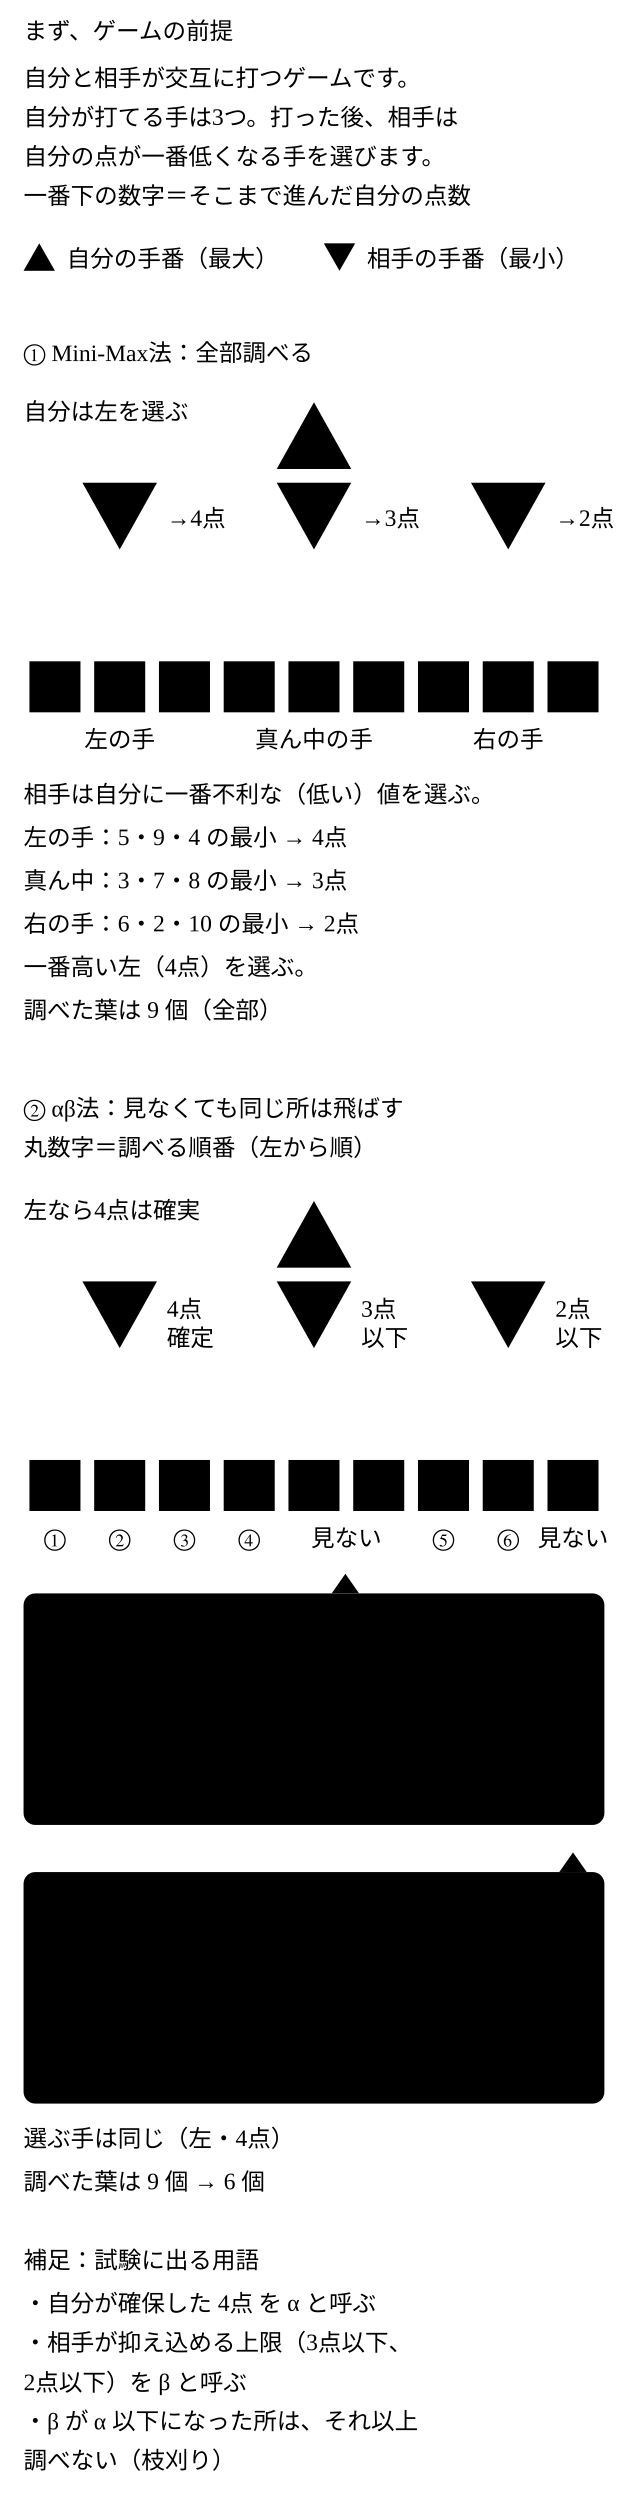
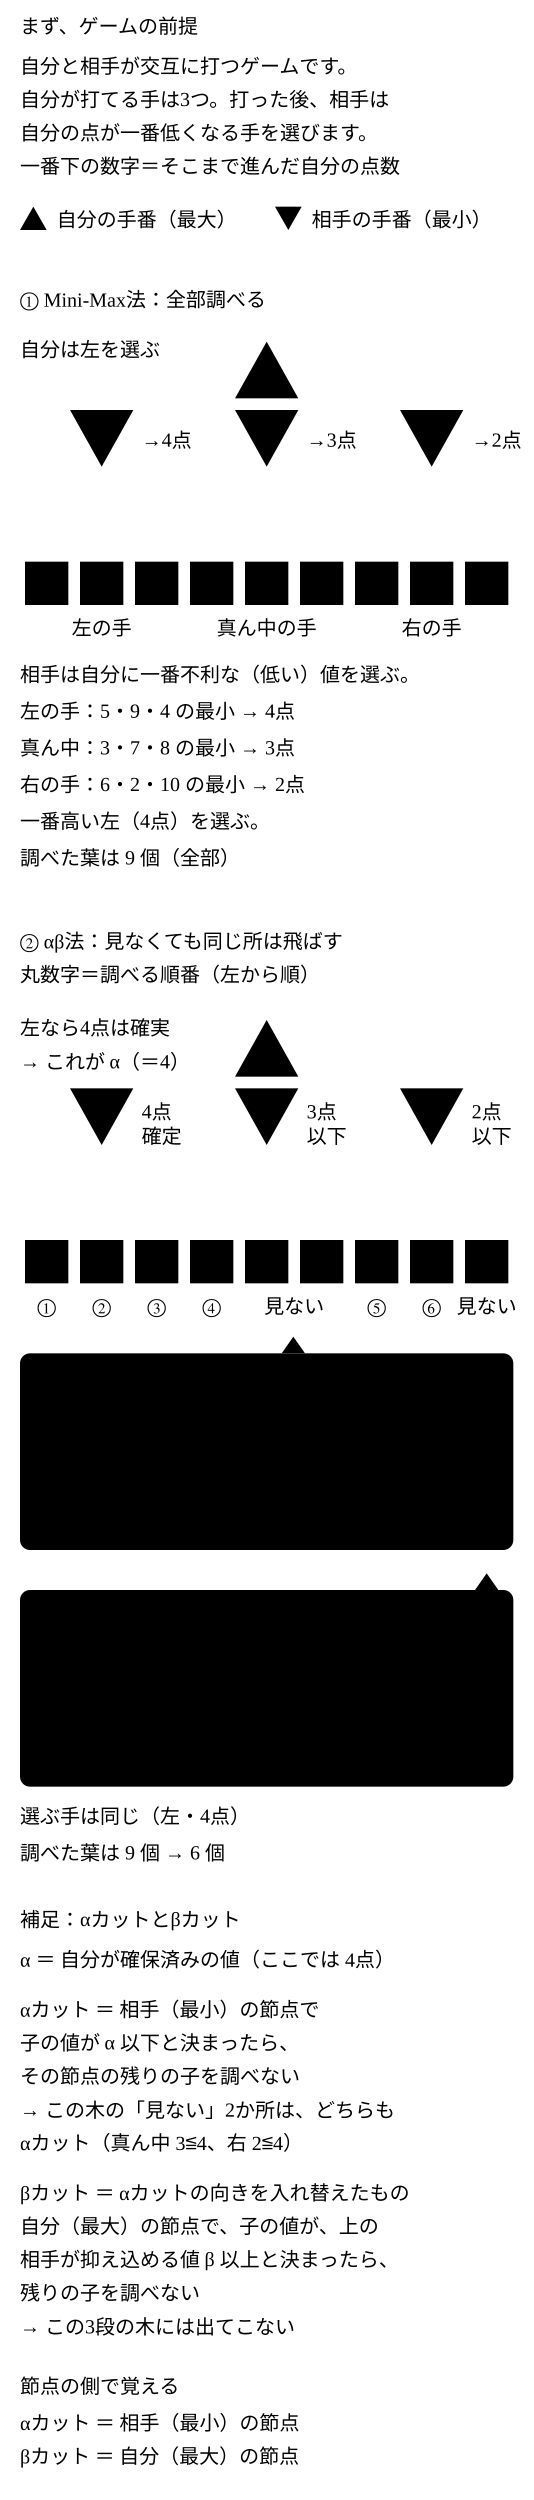
- <svg xmlns="http://www.w3.org/2000/svg" viewBox="0 0 320 1274" role="img" aria-labelledby="fig-g-minimax-alphabeta-t fig-g-minimax-alphabeta-d">
+ <svg xmlns="http://www.w3.org/2000/svg" viewBox="0 0 320 1500" role="img" aria-labelledby="fig-g-minimax-alphabeta-t fig-g-minimax-alphabeta-d">
  <text x="12" y="20" class="tb">まず、ゲームの前提</text>
  <text x="12" y="44">自分と相手が交互に打つゲームです。</text>
  <text x="12" y="64">自分が打てる手は3つ。打った後、相手は</text>
  <text x="12" y="84">自分の点が一番低くなる手を選びます。</text>
  <text x="12" y="104">一番下の数字＝そこまで進んだ自分の点数</text>
  <polygon points="20,124 12,138 28,138" class="fa" />
  <text x="34" y="136">自分の手番（最大）</text>
  <polygon points="165,124 181,124 173,138" class="fs sa" />
  <text x="187" y="136">相手の手番（最小）</text>
  <line x1="12" y1="156" x2="308" y2="156" class="l sb w1" />
  <text x="12" y="184" class="tb">① Mini-Max法：全部調べる</text>
  <line x1="160" y1="236" x2="61" y2="249" class="l sa w3" />
  <line x1="61" y1="277" x2="28" y2="337" class="l sm w1" />
  <line x1="61" y1="277" x2="61" y2="337" class="l sm w1" />
  <line x1="61" y1="277" x2="94" y2="337" class="l sa w3" />
  <line x1="160" y1="236" x2="160" y2="249" class="l sm w1" />
  <line x1="160" y1="277" x2="127" y2="337" class="l sm w1" />
  <line x1="160" y1="277" x2="160" y2="337" class="l sm w1" />
  <line x1="160" y1="277" x2="193" y2="337" class="l sm w1" />
  <line x1="160" y1="236" x2="259" y2="249" class="l sm w1" />
  <line x1="259" y1="277" x2="226" y2="337" class="l sm w1" />
  <line x1="259" y1="277" x2="259" y2="337" class="l sm w1" />
  <line x1="259" y1="277" x2="292" y2="337" class="l sm w1" />
  <polygon points="160,205 141,239 179,239" class="fa" />
  <text x="160" y="232" class="tb ton" text-anchor="middle">4</text>
  <polygon points="42,246 80,246 61,280" class="fas sa" />
  <text x="61" y="262" class="tb" text-anchor="middle">4</text>
  <polygon points="141,246 179,246 160,280" class="fs sb" />
  <text x="160" y="262" class="tb" text-anchor="middle">3</text>
  <polygon points="240,246 278,246 259,280" class="fs sb" />
  <text x="259" y="262" class="tb" text-anchor="middle">2</text>
  <rect x="15" y="337" width="26" height="26" class="fs sb" stroke-width="1.5" />
  <text x="28" y="355" class="tb" text-anchor="middle">5</text>
  <rect x="48" y="337" width="26" height="26" class="fs sb" stroke-width="1.5" />
  <text x="61" y="355" class="tb" text-anchor="middle">9</text>
  <rect x="81" y="337" width="26" height="26" class="fas sa" stroke-width="1.5" />
  <text x="94" y="355" class="tb" text-anchor="middle">4</text>
  <rect x="114" y="337" width="26" height="26" class="fs sb" stroke-width="1.5" />
  <text x="127" y="355" class="tb" text-anchor="middle">3</text>
  <rect x="147" y="337" width="26" height="26" class="fs sb" stroke-width="1.5" />
  <text x="160" y="355" class="tb" text-anchor="middle">7</text>
  <rect x="180" y="337" width="26" height="26" class="fs sb" stroke-width="1.5" />
  <text x="193" y="355" class="tb" text-anchor="middle">8</text>
  <rect x="213" y="337" width="26" height="26" class="fs sb" stroke-width="1.5" />
  <text x="226" y="355" class="tb" text-anchor="middle">6</text>
  <rect x="246" y="337" width="26" height="26" class="fs sb" stroke-width="1.5" />
  <text x="259" y="355" class="tb" text-anchor="middle">2</text>
  <rect x="279" y="337" width="26" height="26" class="fs sb" stroke-width="1.5" />
  <text x="292" y="355" class="tb" text-anchor="middle">10</text>
  <text x="12" y="214" class="tb ta">自分は左を選ぶ</text>
  <text x="85" y="268" class="tb tm">→4点</text>
  <text x="184" y="268" class="tb tm">→3点</text>
  <text x="283" y="268" class="tb tm">→2点</text>
  <text x="61" y="381" class="tm" text-anchor="middle">左の手</text>
  <text x="160" y="381" class="tm" text-anchor="middle">真ん中の手</text>
  <text x="259" y="381" class="tm" text-anchor="middle">右の手</text>
  <text x="12" y="409">相手は自分に一番不利な（低い）値を選ぶ。</text>
  <text x="12" y="431">左の手：5・9・4 の最小 → 4点</text>
  <text x="12" y="453">真ん中：3・7・8 の最小 → 3点</text>
  <text x="12" y="475">右の手：6・2・10 の最小 → 2点</text>
  <text x="12" y="497">一番高い左（4点）を選ぶ。</text>
  <text x="12" y="519" class="tb">調べた葉は 9 個（全部）</text>
  <line x1="12" y1="541" x2="308" y2="541" class="l sb w1" />
  <text x="12" y="569" class="tb">② αβ法：見なくても同じ所は飛ばす</text>
  <text x="12" y="589" class="tm">丸数字＝調べる順番（左から順）</text>
  <line x1="160" y1="643" x2="61" y2="656" class="l sa w3" />
  <line x1="61" y1="684" x2="28" y2="744" class="l sm w1" />
  <line x1="61" y1="684" x2="61" y2="744" class="l sm w1" />
  <line x1="61" y1="684" x2="94" y2="744" class="l sa w3" />
  <line x1="160" y1="643" x2="160" y2="656" class="l sm w1" />
  <line x1="160" y1="684" x2="127" y2="744" class="l sm w1" />
  <line x1="160" y1="684" x2="160" y2="744" class="l sng w1 dsh" />
  <line x1="160" y1="684" x2="193" y2="744" class="l sng w1 dsh" />
  <line x1="160" y1="643" x2="259" y2="656" class="l sm w1" />
  <line x1="259" y1="684" x2="226" y2="744" class="l sm w1" />
  <line x1="259" y1="684" x2="259" y2="744" class="l sm w1" />
  <line x1="259" y1="684" x2="292" y2="744" class="l sng w1 dsh" />
  <polygon points="160,612 141,646 179,646" class="fa" />
  <text x="160" y="639" class="tb ton" text-anchor="middle">4</text>
  <polygon points="42,653 80,653 61,687" class="fas sa" />
  <text x="61" y="669" class="tb" text-anchor="middle">4</text>
  <polygon points="141,653 179,653 160,687" class="fs sb" />
  <text x="160" y="669" class="tb" text-anchor="middle">3</text>
  <polygon points="240,653 278,653 259,687" class="fs sb" />
  <text x="259" y="669" class="tb" text-anchor="middle">2</text>
  <rect x="15" y="744" width="26" height="26" class="fs sb" stroke-width="1.5" />
  <text x="28" y="762" class="tb" text-anchor="middle">5</text>
  <rect x="48" y="744" width="26" height="26" class="fs sb" stroke-width="1.5" />
  <text x="61" y="762" class="tb" text-anchor="middle">9</text>
  <rect x="81" y="744" width="26" height="26" class="fas sa" stroke-width="1.5" />
  <text x="94" y="762" class="tb" text-anchor="middle">4</text>
  <rect x="114" y="744" width="26" height="26" class="fs sb" stroke-width="1.5" />
  <text x="127" y="762" class="tb" text-anchor="middle">3</text>
  <rect x="147" y="744" width="26" height="26" class="fng sng" stroke-width="1.5" />
  <text x="160" y="762" class="tb tm" text-anchor="middle">7</text>
  <line x1="152" y1="726" x2="168" y2="738" class="l sng w2" />
  <line x1="152" y1="738" x2="168" y2="726" class="l sng w2" />
  <rect x="180" y="744" width="26" height="26" class="fng sng" stroke-width="1.5" />
  <text x="193" y="762" class="tb tm" text-anchor="middle">8</text>
  <line x1="185" y1="726" x2="201" y2="738" class="l sng w2" />
  <line x1="185" y1="738" x2="201" y2="726" class="l sng w2" />
  <rect x="213" y="744" width="26" height="26" class="fs sb" stroke-width="1.5" />
  <text x="226" y="762" class="tb" text-anchor="middle">6</text>
  <rect x="246" y="744" width="26" height="26" class="fs sb" stroke-width="1.5" />
  <text x="259" y="762" class="tb" text-anchor="middle">2</text>
  <rect x="279" y="744" width="26" height="26" class="fng sng" stroke-width="1.5" />
  <text x="292" y="762" class="tb tm" text-anchor="middle">10</text>
  <line x1="284" y1="726" x2="300" y2="738" class="l sng w2" />
  <line x1="284" y1="738" x2="300" y2="726" class="l sng w2" />
  <text x="12" y="621" class="tb ta">左なら4点は確実</text>
+   <text x="12" y="641" class="tb ta">→ これが α（＝4）</text>
  <text x="85" y="671" class="tb tm">4点</text>
  <text x="85" y="686" class="tb tm">確定</text>
  <text x="184" y="671" class="tb tm">3点</text>
  <text x="184" y="686" class="tb tm">以下</text>
  <text x="283" y="671" class="tb tm">2点</text>
  <text x="283" y="686" class="tb tm">以下</text>
  <text x="28" y="788" class="tb" text-anchor="middle">①</text>
  <text x="61" y="788" class="tb" text-anchor="middle">②</text>
  <text x="94" y="788" class="tb" text-anchor="middle">③</text>
  <text x="127" y="788" class="tb" text-anchor="middle">④</text>
  <text x="226" y="788" class="tb" text-anchor="middle">⑤</text>
  <text x="259" y="788" class="tb" text-anchor="middle">⑥</text>
  <text x="176.5" y="788" class="tb tng" text-anchor="middle">見ない</text>
  <text x="292" y="788" class="tb tng" text-anchor="middle">見ない</text>
  <polygon points="176,802 169,812 183,812" class="fng sng w1" />
  <rect x="12" y="812" width="296" height="118" rx="6" class="fng sng w1" />
-   <text x="22" y="834" class="tb">真ん中：3 を見た時点で</text>
+   <text x="22" y="834" class="tb">αカット（真ん中）：3 を見た時点で</text>
  <text x="22" y="854">相手はここで 3 を選べる</text>
-   <text x="22" y="874">→ 真ん中は 3点以下</text>
+   <text x="22" y="874">→ 真ん中は 3点以下（3 ≦ α＝4）</text>
  <text x="22" y="894">→ 左の 4点 には勝てない</text>
  <text x="22" y="914">→ 残りの 7・8 は何点でも関係ない</text>
  <polygon points="292,944 285,954 299,954" class="fng sng w1" />
  <rect x="12" y="954" width="296" height="118" rx="6" class="fng sng w1" />
-   <text x="22" y="976" class="tb">右：6 の次に 2 を見た時点で</text>
+   <text x="22" y="976" class="tb">αカット（右）：6 の次に 2 を見た時点で</text>
  <text x="22" y="996">相手はここで 2 を選べる</text>
-   <text x="22" y="1016">→ 右は 2点以下</text>
+   <text x="22" y="1016">→ 右は 2点以下（2 ≦ α＝4）</text>
  <text x="22" y="1036">→ 左の 4点 には勝てない</text>
  <text x="22" y="1056">→ 残りの 10 は見ない</text>
  <text x="12" y="1094" class="tb">選ぶ手は同じ（左・4点）</text>
  <text x="12" y="1116" class="tb">調べた葉は 9 個 → 6 個</text>
  <line x1="12" y1="1132" x2="308" y2="1132" class="l sb w1" />
-   <text x="12" y="1156" class="tb">補足：試験に出る用語</text>
-   <text x="12" y="1178" class="tm">・自分が確保した 4点 を α と呼ぶ</text>
-   <text x="12" y="1198" class="tm">・相手が抑え込める上限（3点以下、</text>
-   <text x="12" y="1218" class="tm">　2点以下）を β と呼ぶ</text>
-   <text x="12" y="1238" class="tm">・β が α 以下になった所は、それ以上</text>
-   <text x="12" y="1258" class="tm">　調べない（枝刈り）</text>
+   <text x="12" y="1156" class="tb">補足：αカットとβカット</text>
+   <text x="12" y="1180">α ＝ 自分が確保済みの値（ここでは 4点）</text>
+   <text x="12" y="1210" class="tb ta">αカット ＝ 相手（最小）の節点で</text>
+   <text x="12" y="1230">　子の値が α 以下と決まったら、</text>
+   <text x="12" y="1250">　その節点の残りの子を調べない</text>
+   <text x="12" y="1270">→ この木の「見ない」2か所は、どちらも</text>
+   <text x="12" y="1290">　αカット（真ん中 3≦4、右 2≦4）</text>
+   <text x="12" y="1320" class="tb twn">βカット ＝ αカットの向きを入れ替えたもの</text>
+   <text x="12" y="1340">　自分（最大）の節点で、子の値が、上の</text>
+   <text x="12" y="1360">　相手が抑え込める値 β 以上と決まったら、</text>
+   <text x="12" y="1380">　残りの子を調べない</text>
+   <text x="12" y="1400">→ この3段の木には出てこない</text>
+   <text x="12" y="1436" class="tb">節点の側で覚える</text>
+   <text x="12" y="1458">αカット ＝ 相手（最小）の節点</text>
+   <text x="12" y="1478">βカット ＝ 自分（最大）の節点</text>
</svg>
